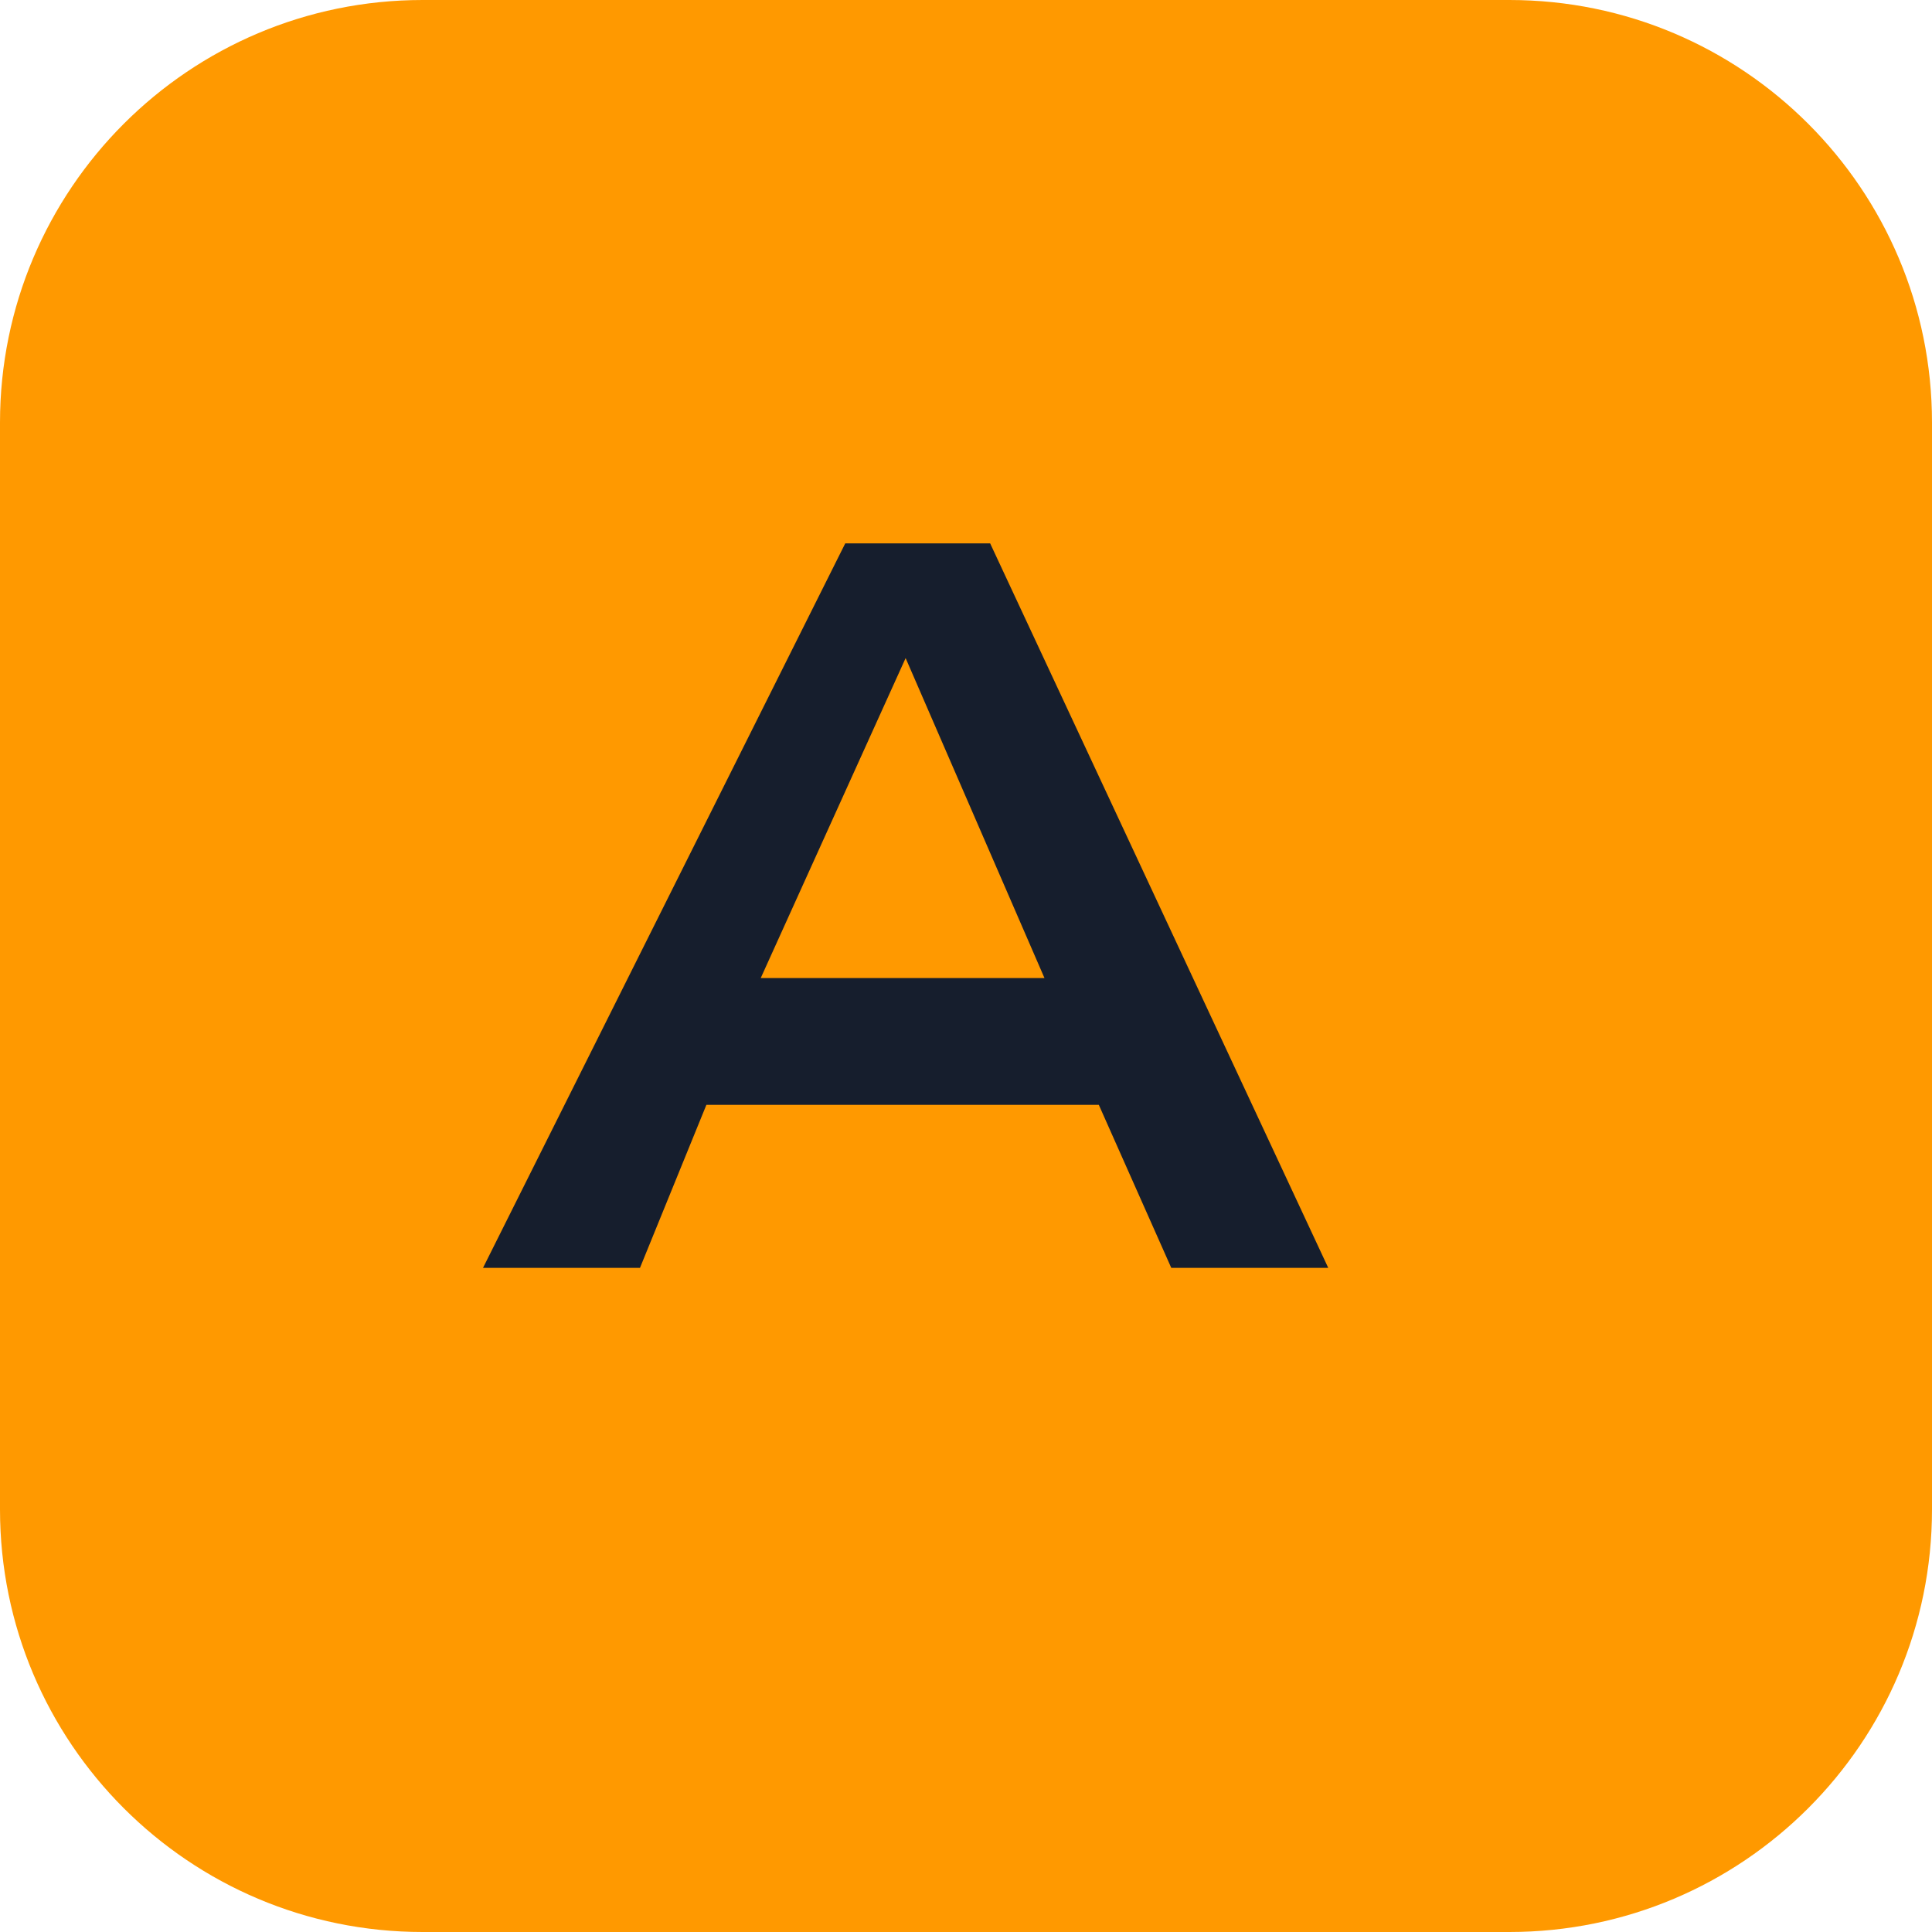
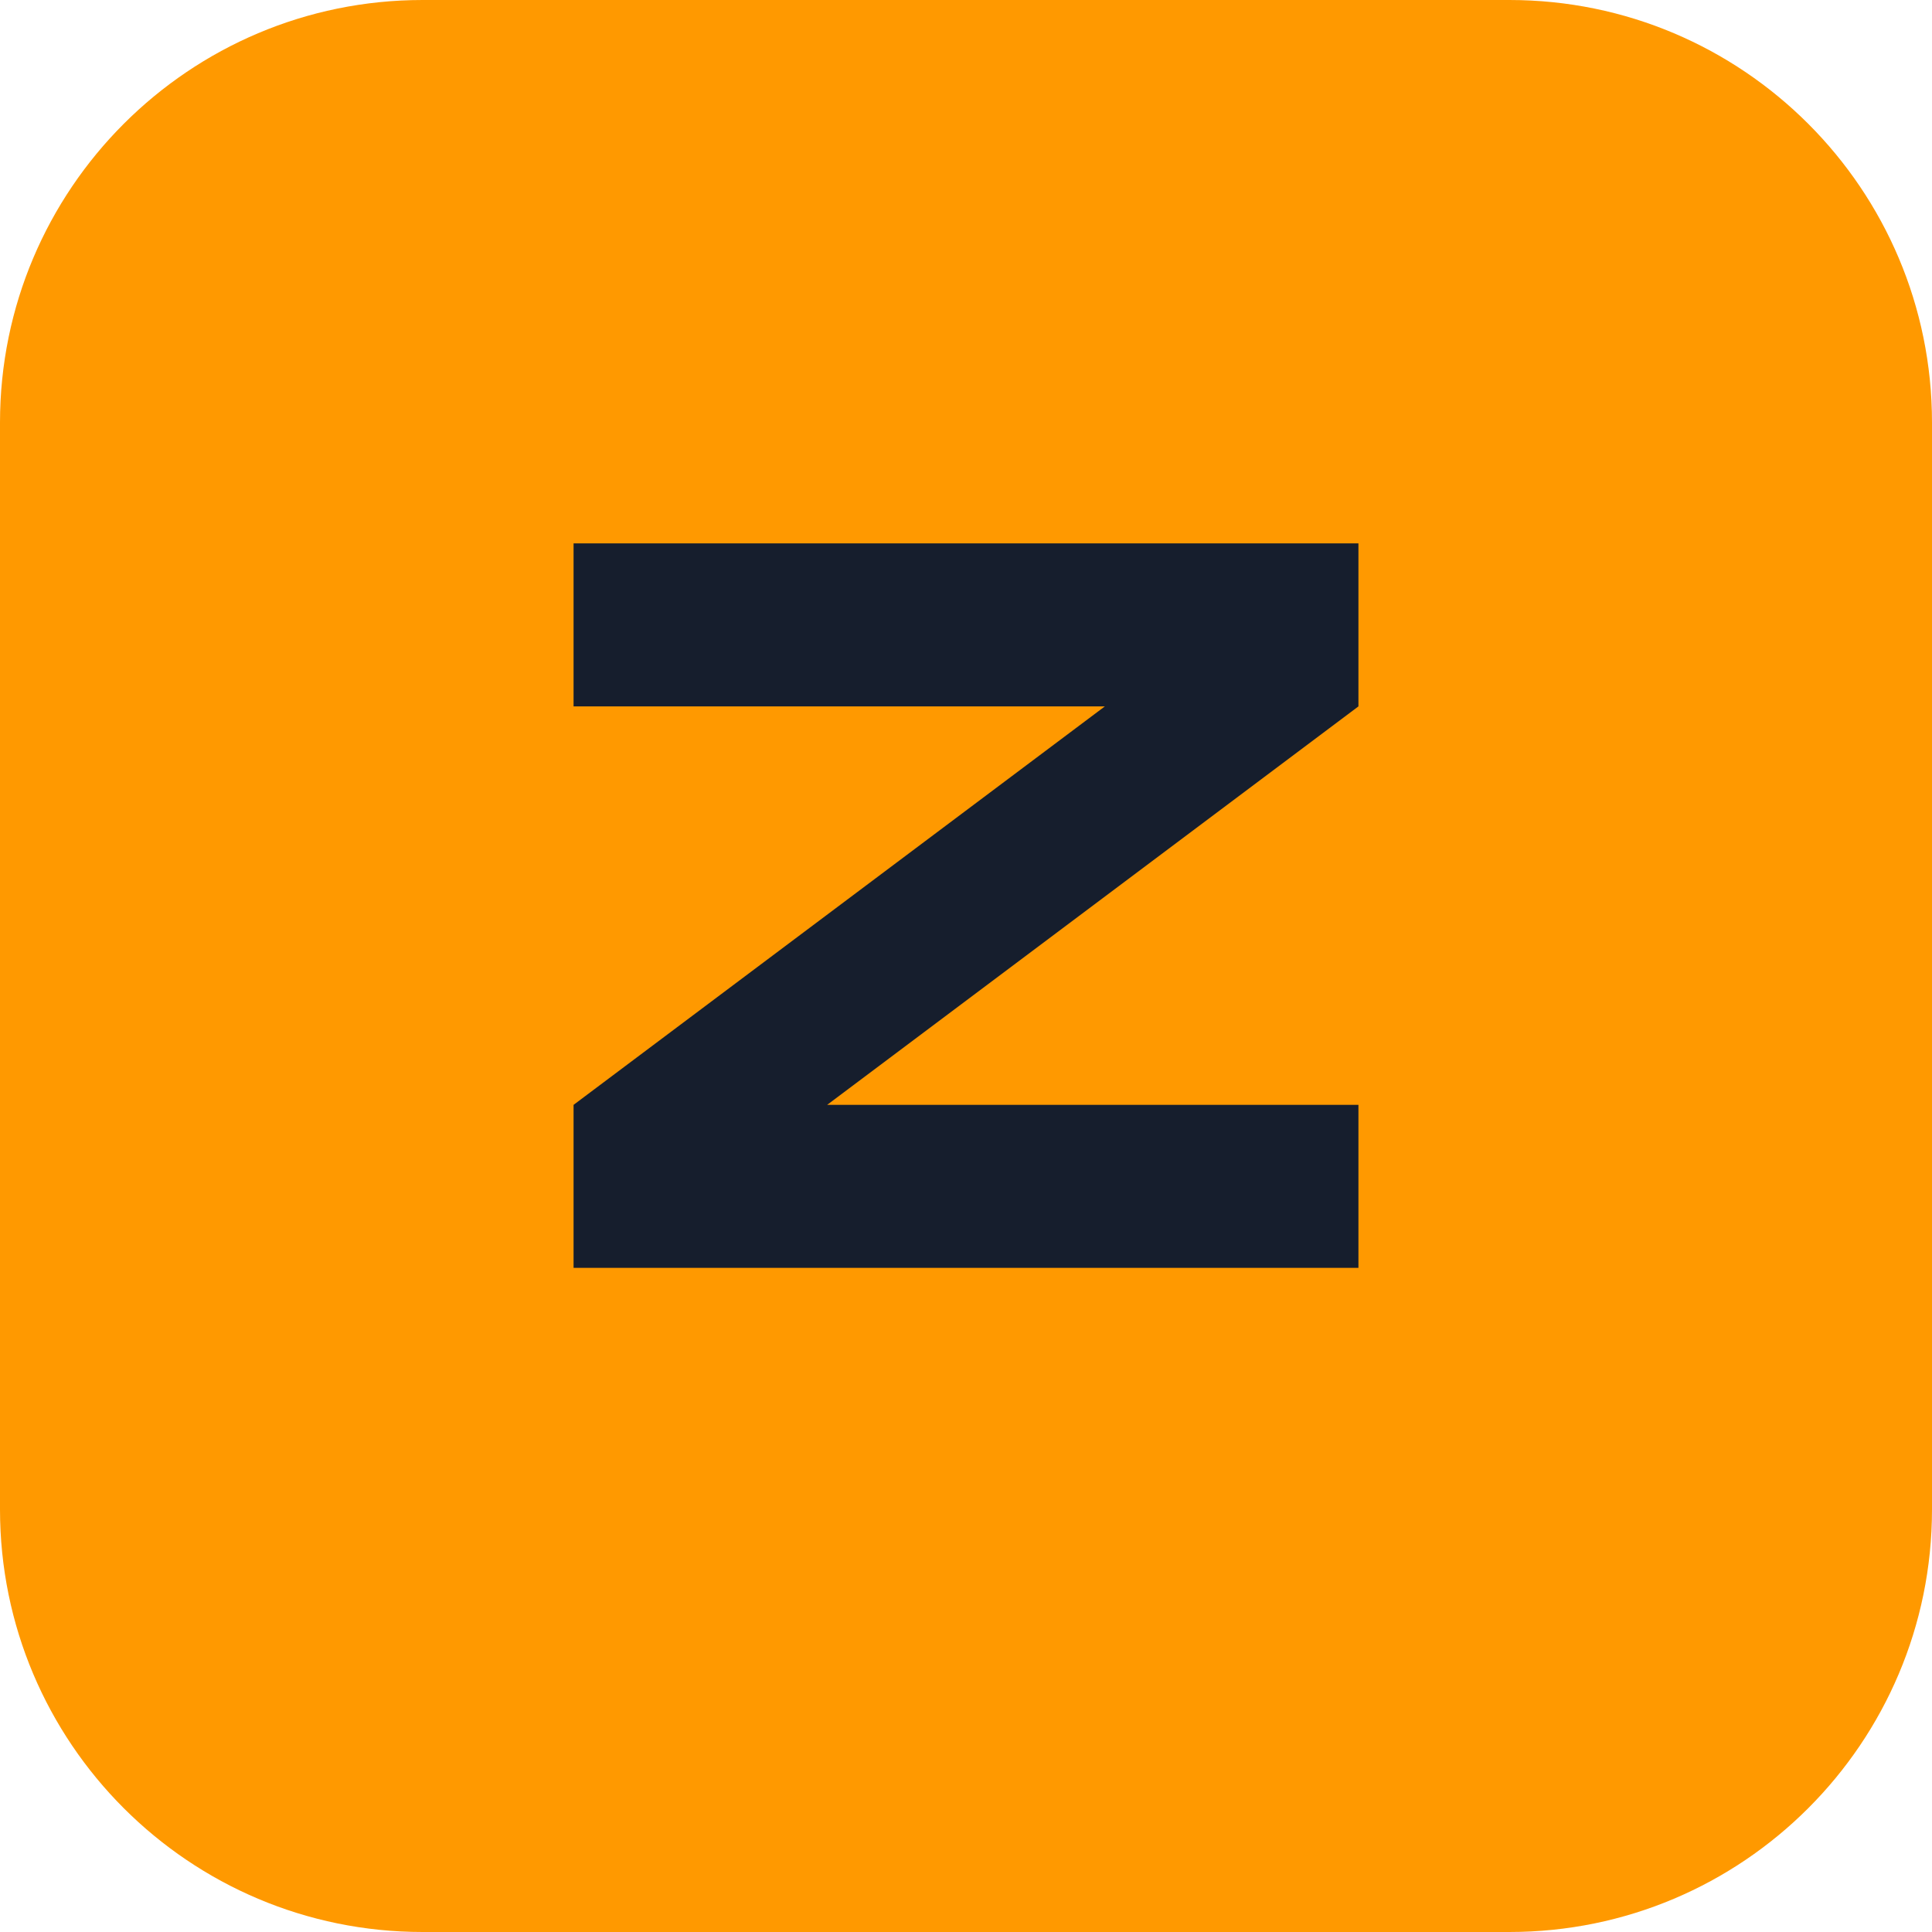
<svg xmlns="http://www.w3.org/2000/svg" viewBox="0 0 32 32">
  <rect width="32" height="32" rx="7" fill="#FF9900" />
-   <path d="M8 21 14 9h2.4L22 21h-2.6l-1.2-2.7h-6.5L10.6 21H8zm4.6-4.8h4.7L15 10.9l-2.4 5.3z" fill="#161E2D" />
+   <path d="M9.5 9h13v2.7l-8.8 6.6h8.8V21h-13v-2.7l8.8-6.6H9.5z" fill="#161E2D" />
</svg>
